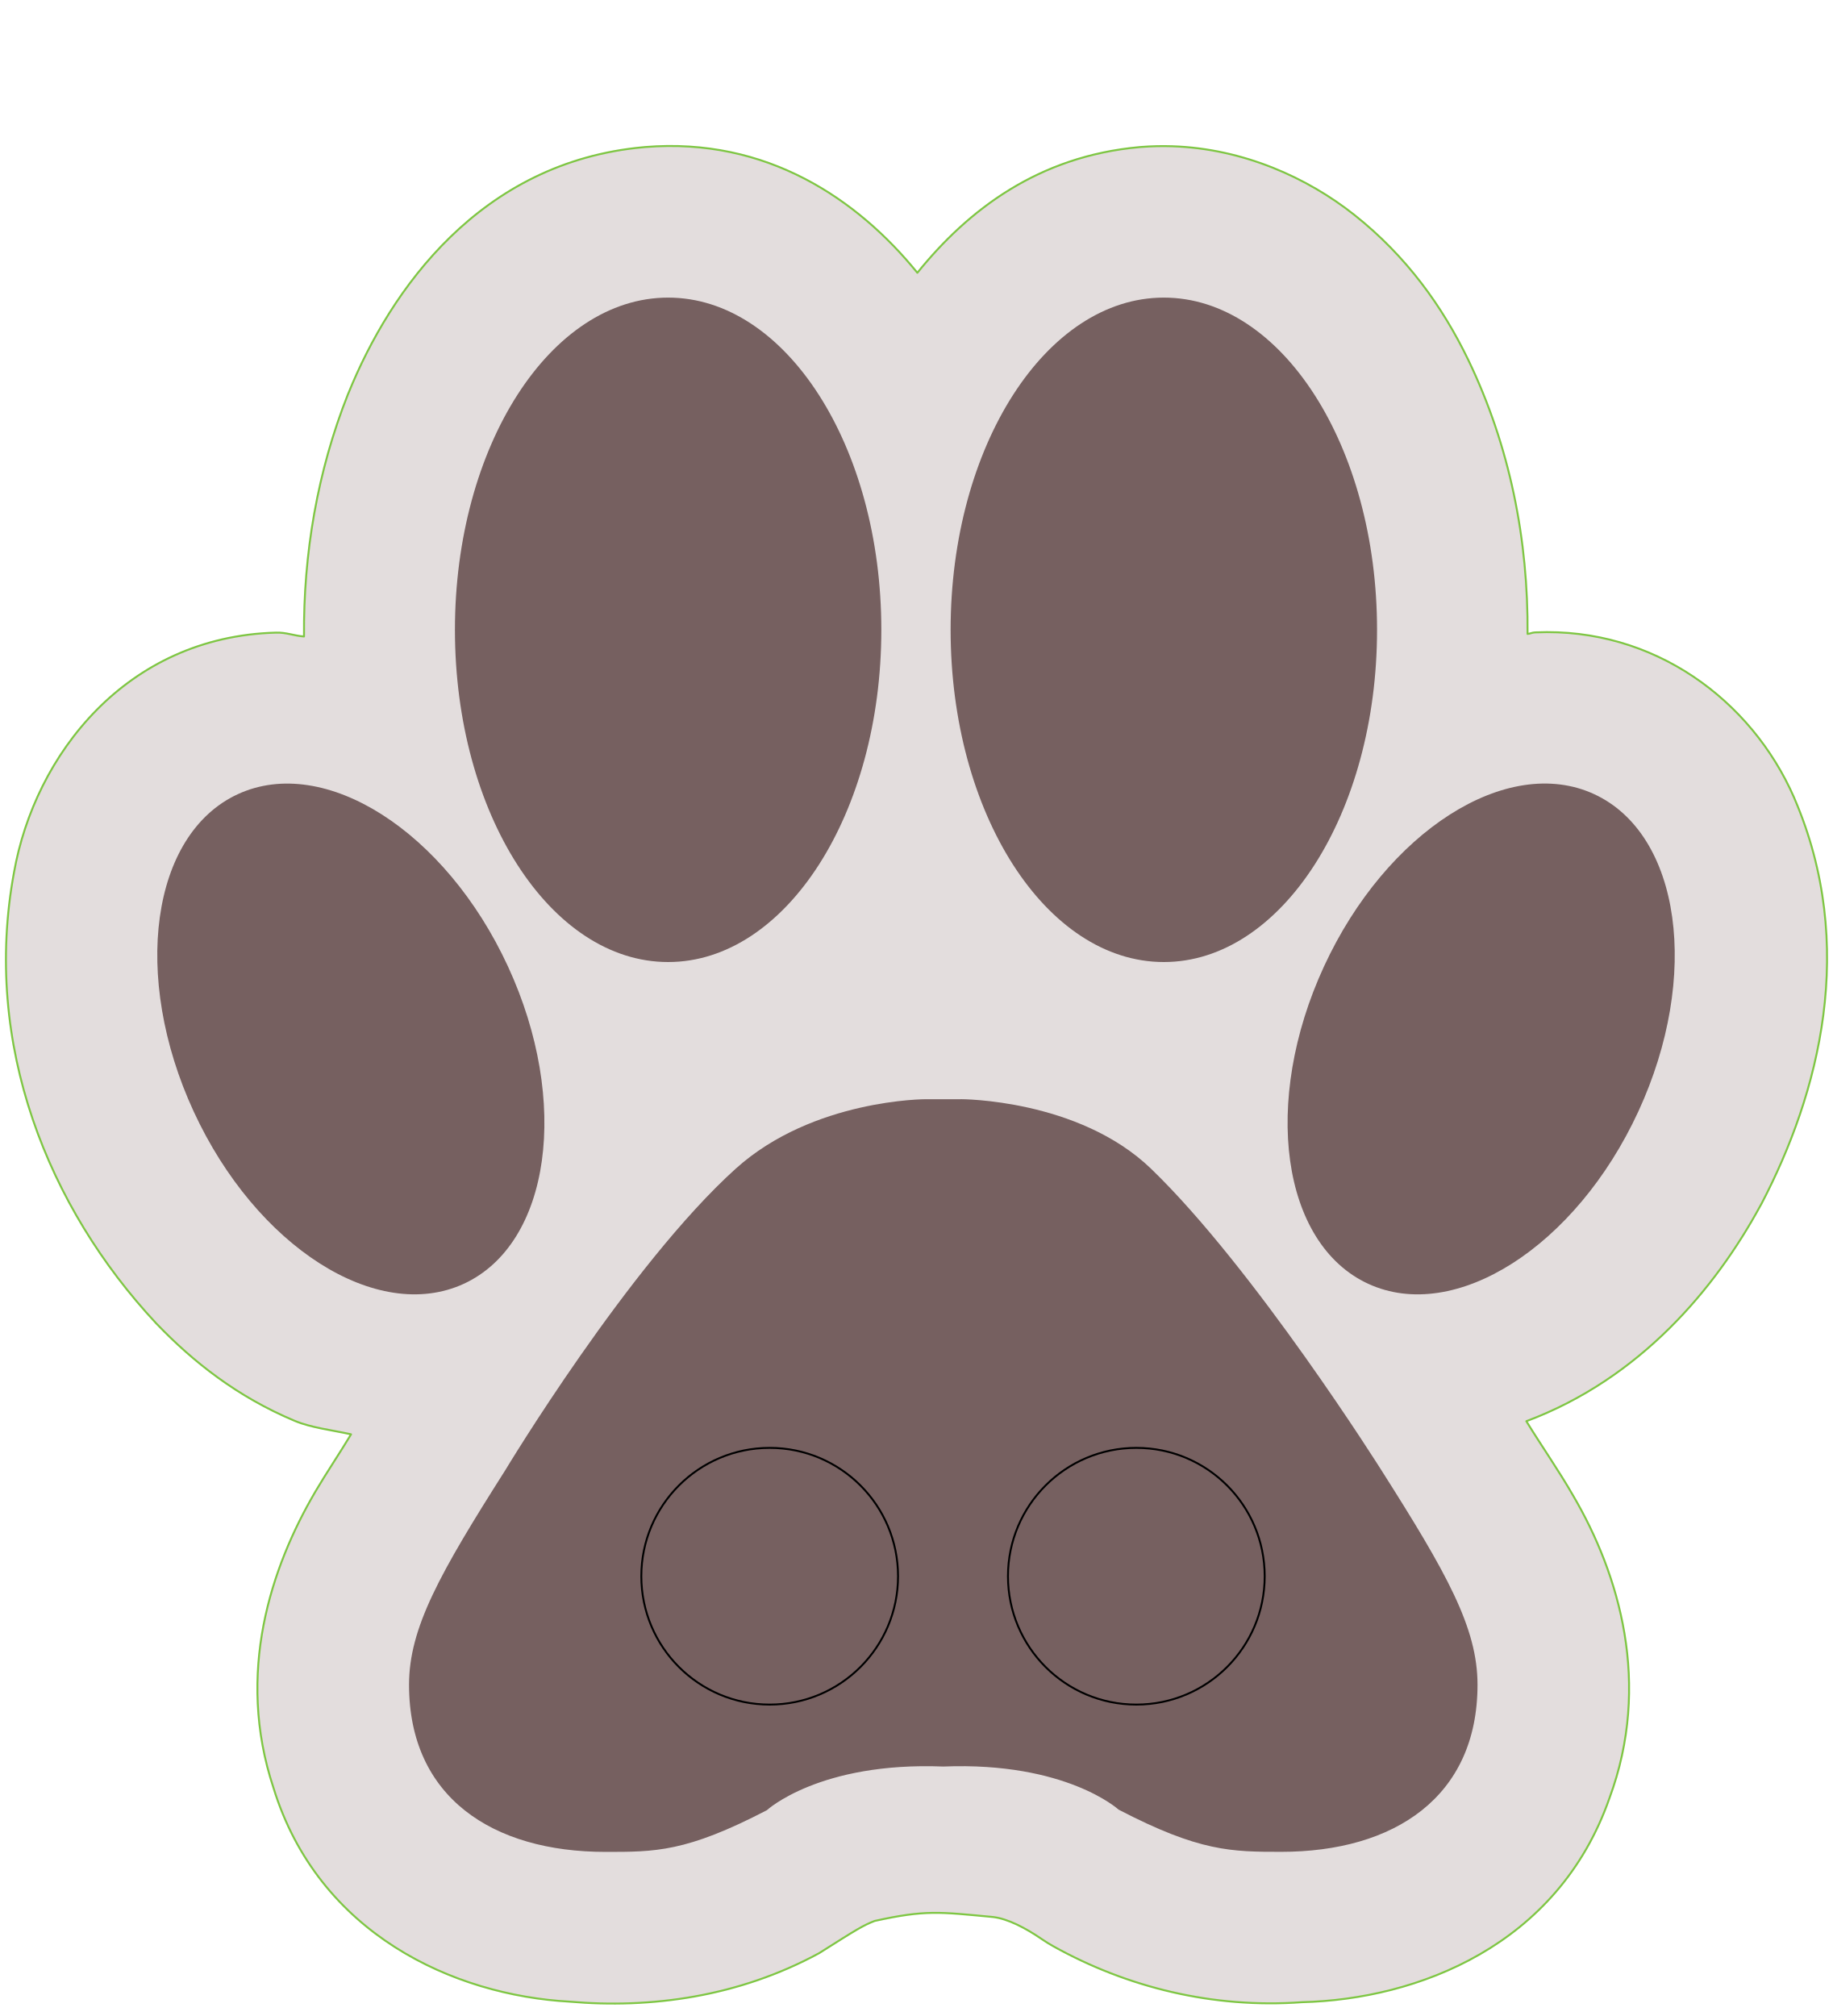
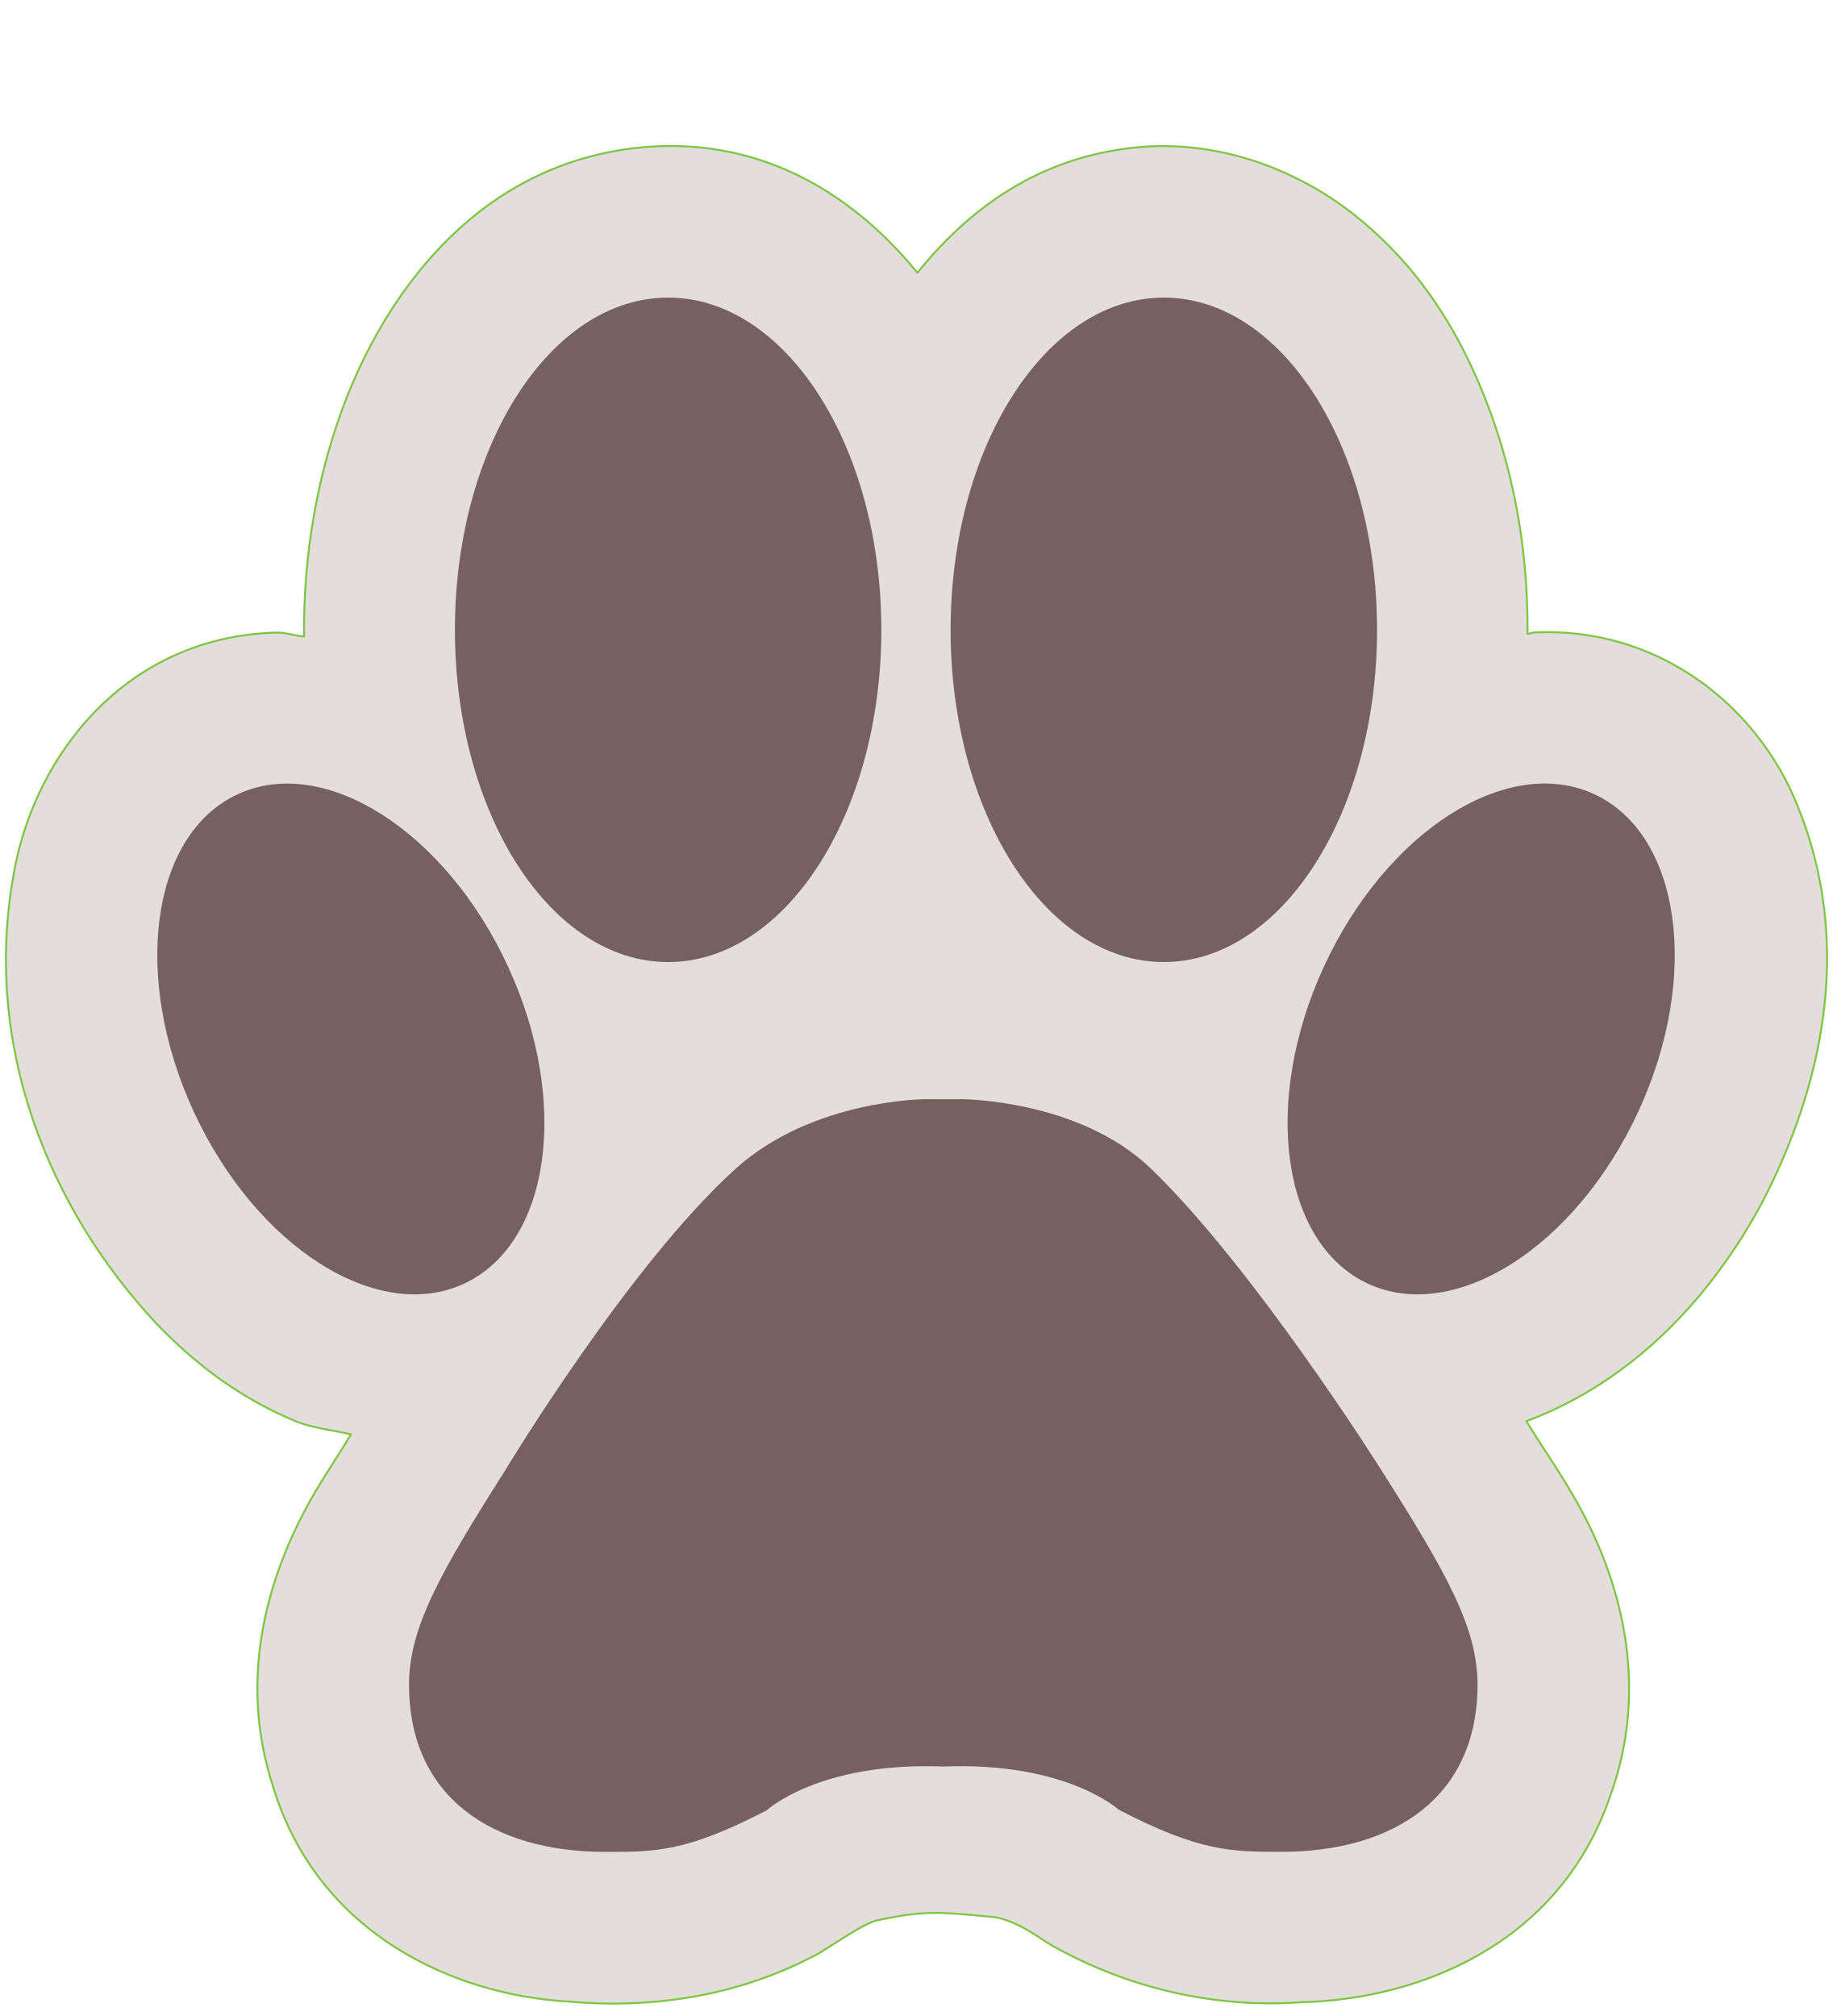
<svg xmlns="http://www.w3.org/2000/svg" height="55mm" width="50mm" version="1.1" id="Capa_1" viewBox="0 0 11.537 12.69" xml:space="preserve">
  <defs id="defs1" />
  <g id="g1" style="fill:none;fill-opacity:1;stroke:#000000;stroke-width:0.061;stroke-dasharray:none;stroke-opacity:1" transform="matrix(0.2003361,0,0,0.2003361,-0.07801741,0.4663003)">
    <path id="path1" style="display:inline;fill:#e3dddd;stroke:#7ec643;stroke-linecap:round;stroke-linejoin:round" d="m 37.217,2.266 c -0.321,-0.01 -0.646,-0.003 -0.975,0.023 -0.016,0.001 -0.033,0.003 -0.049,0.004 -3.177,0.286 -5.381,1.97 -6.979,3.949 -1.875,-2.309 -4.729,-4.264 -8.557,-3.951 -0.013,0.001 -0.026,0.003 -0.039,0.004 -5.137,0.462 -7.96,4.473 -9.279,7.727 -0.005,0.01 -0.009,0.021 -0.014,0.031 -0.963,2.427 -1.404,5.022 -1.383,7.617 -0.308,-0.02 -0.561,-0.133 -0.885,-0.121 -4.705,0.129 -7.575,3.847 -8.227,7.533 -1.007,5.415 1.086,10.544 4.455,14.158 0.017,0.018 0.034,0.035 0.051,0.053 1.115,1.158 2.497,2.263 4.316,3.025 0.518,0.217 1.166,0.288 1.768,0.422 -0.361,0.6 -0.774,1.21 -1.123,1.803 l -0.004,0.008 c -1.38,2.354 -2.507,5.685 -1.311,9.297 1.412,4.586 5.657,6.518 9.305,6.719 2.544,0.222 5.299,-0.145 7.84,-1.523 1.188,-0.751 1.371,-0.868 1.745,-1.013 1.599,-0.352 2.031,-0.283 3.717,-0.124 0.461,0.052 1.023,0.343 1.532,0.693 0.121,0.083 0.246,0.161 0.375,0.232 2.307,1.283 5.003,1.956 7.801,1.752 3.628,-0.088 8.045,-1.78 9.662,-6.408 1.332,-3.597 0.31,-7.036 -1.137,-9.506 -0.455,-0.794 -0.991,-1.557 -1.473,-2.342 3.577,-1.337 5.94,-4.17 7.355,-6.773 0.013,-0.023 0.026,-0.047 0.039,-0.07 1.799,-3.448 3.025,-8.092 1.027,-12.732 -0.003,-0.009 -0.006,-0.017 -0.01,-0.025 -1.336,-3.053 -4.398,-5.346 -8.115,-5.187 -0.012,6.22e-4 -0.023,0.001 -0.035,0.002 -0.082,0.004 -0.142,0.041 -0.223,0.047 0.024,-2.942 -0.551,-5.892 -1.867,-8.619 -0.003,-0.007 -0.007,-0.013 -0.01,-0.02 C 45.721,7.325 44.601,5.733 42.936,4.416 41.478,3.263 39.462,2.339 37.217,2.266 Z" />
    <path style="display:inline;fill:#766060;fill-opacity:1;stroke:none;stroke-width:7.936;stroke-linecap:round;stroke-linejoin:round;stroke-dasharray:none;stroke-opacity:1" d="m 43.793,43.865 c 2.054,3.234 3.022,4.951 3.022,6.742 0,3.537 -2.627,5.252 -6.166,5.252 -1.56,0 -2.567,-0.002 -5.112,-1.326 0,0 -1.649,-1.509 -5.508,-1.354 -3.895,-0.154 -5.545,1.373 -5.545,1.373 -2.545,1.323 -3.516,1.309 -5.074,1.309 -3.539,0 -6.168,-1.713 -6.168,-5.252 0,-1.791 0.971,-3.506 3.024,-6.742 0,0 3.881,-6.445 7.244,-9.477 2.43,-2.188 5.973,-2.18 5.973,-2.18 h 1.093 v -10e-4 c 0,0 3.698,-0.009 5.976,2.181 3.259,3.142 7.241,9.476 7.241,9.475 z m -22.41,-15.965 c 3.7,0 6.699,-4.674 6.699,-10.439 0,-5.765 -2.999,-10.439 -6.699,-10.439 -3.7,0 -6.699,4.674 -6.699,10.439 0,5.765 2.999,10.439 6.699,10.439 z m -6.42,10.11 c 2.727,-1.259 3.349,-5.723 1.388,-9.971 -1.961,-4.248 -5.761,-6.672 -8.488,-5.414 -2.727,1.258 -3.348,5.723 -1.388,9.971 1.961,4.248 5.761,6.671 8.488,5.414 z m 21.995,-10.11 c 3.7,0 6.7,-4.674 6.7,-10.439 0,-5.765 -3,-10.439 -6.7,-10.439 -3.7,0 -6.699,4.674 -6.699,10.439 0,5.765 2.999,10.439 6.699,10.439 z m 13.521,-5.276 c -2.728,-1.259 -6.527,1.165 -8.488,5.414 -1.961,4.249 -1.339,8.713 1.389,9.972 2.728,1.258 6.527,-1.166 8.488,-5.414 1.961,-4.248 1.339,-8.713 -1.389,-9.972 z" id="path2" />
  </g>
-   <circle id="hole1" cx="4.845" cy="9.922" r="0.808" style="fill:none;stroke:#000000;stroke-width:0.012" />
-   <circle id="hole2" cx="7.153" cy="9.922" r="0.808" style="fill:none;stroke:#000000;stroke-width:0.012" />
</svg>
